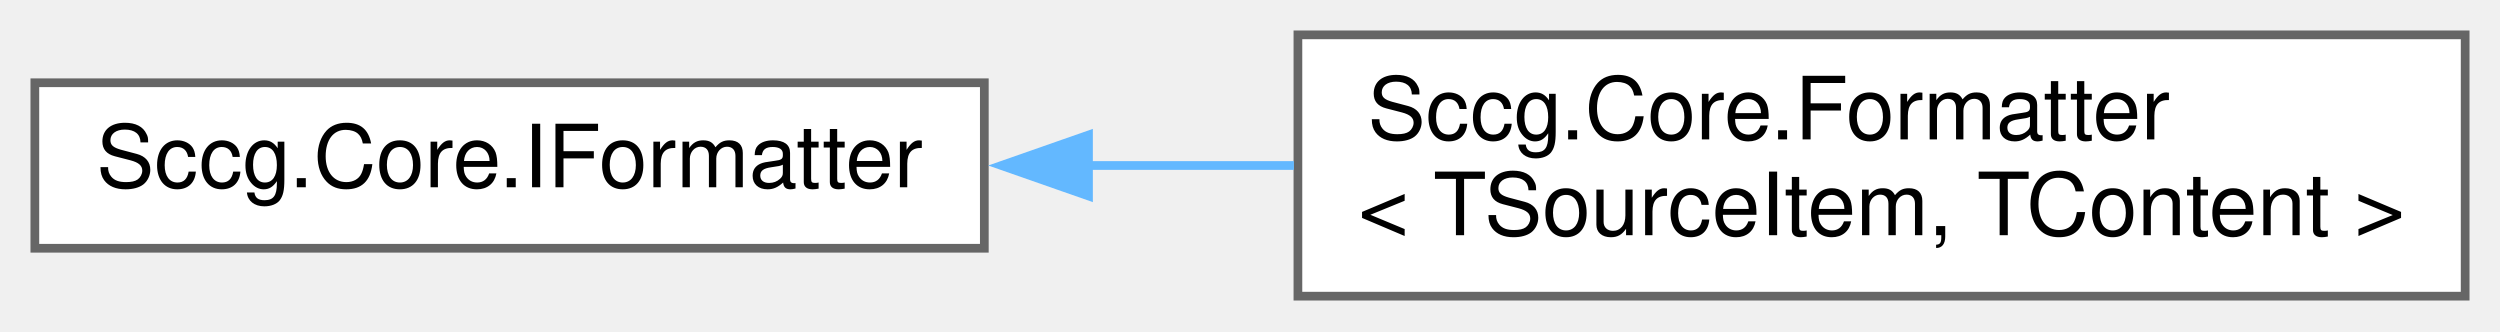
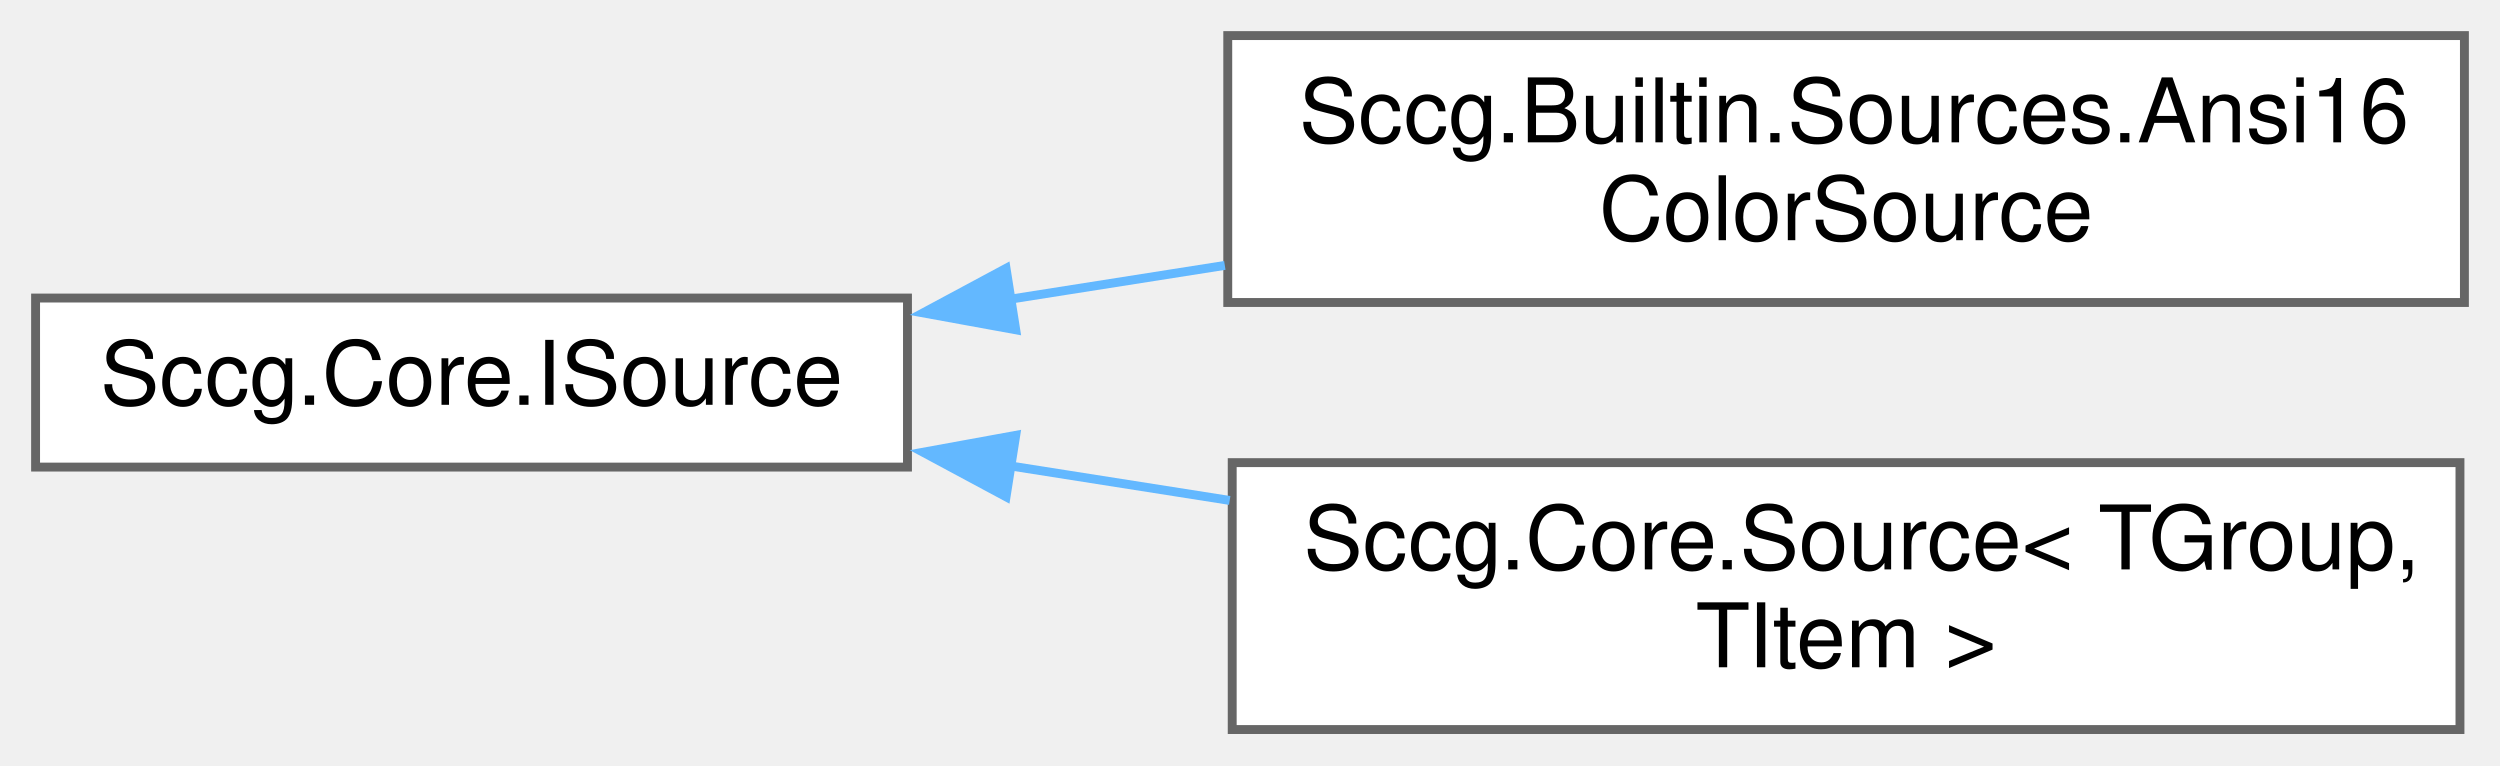
- <svg xmlns="http://www.w3.org/2000/svg" xmlns:xlink="http://www.w3.org/1999/xlink" width="287pt" height="38pt" viewBox="0.00 0.00 287.00 38.00">
-   <g id="graph0" class="graph" transform="scale(1 1) rotate(0) translate(4 34)">
+ <svg xmlns="http://www.w3.org/2000/svg" xmlns:xlink="http://www.w3.org/1999/xlink" width="281pt" height="86pt" viewBox="0.00 0.00 281.00 86.00">
+   <g id="graph0" class="graph" transform="scale(1 1) rotate(0) translate(4 82)">
    <g id="node1" class="node">
      <g id="a_node1">
-         <a xlink:href="interfaceSccg_1_1Core_1_1IFormatter.html" target="_top" xlink:title=" ">
-           <polygon fill="white" stroke="#666666" points="109,-24.5 0,-24.5 0,-5.5 109,-5.5 109,-24.5" />
-           <text text-anchor="middle" x="54.5" y="-12.5" font-family="Helvetica,sans-Serif" font-size="10.00">Sccg.Core.IFormatter</text>
+         <a xlink:href="interfaceSccg_1_1Core_1_1ISource.html" target="_top" xlink:title=" ">
+           <polygon fill="white" stroke="#666666" points="98,-48.5 0,-48.5 0,-29.5 98,-29.5 98,-48.5" />
+           <text text-anchor="middle" x="49" y="-36.5" font-family="Helvetica,sans-Serif" font-size="10.00">Sccg.Core.ISource</text>
        </a>
      </g>
    </g>
    <g id="node2" class="node">
      <g id="a_node2">
-         <a xlink:href="classSccg_1_1Core_1_1Formatter.html" target="_top" xlink:title=" ">
-           <polygon fill="white" stroke="#666666" points="279,-30 145,-30 145,0 279,0 279,-30" />
-           <text text-anchor="start" x="153" y="-18" font-family="Helvetica,sans-Serif" font-size="10.00">Sccg.Core.Formatter</text>
-           <text text-anchor="middle" x="212" y="-7" font-family="Helvetica,sans-Serif" font-size="10.00">&lt; TSourceItem, TContent &gt;</text>
+         <a xlink:href="classSccg_1_1Builtin_1_1Sources_1_1Ansi16ColorSource.html" target="_top" xlink:title=" ">
+           <polygon fill="white" stroke="#666666" points="273,-78 134,-78 134,-48 273,-48 273,-78" />
+           <text text-anchor="start" x="142" y="-66" font-family="Helvetica,sans-Serif" font-size="10.00">Sccg.Builtin.Sources.Ansi16</text>
+           <text text-anchor="middle" x="203.5" y="-55" font-family="Helvetica,sans-Serif" font-size="10.00">ColorSource</text>
        </a>
      </g>
    </g>
    <g id="edge1" class="edge">
-       <path fill="none" stroke="#63b8ff" d="M120.79,-15C128.64,-15 136.67,-15 144.54,-15" />
-       <polygon fill="#63b8ff" stroke="#63b8ff" points="120.96,-11.5 110.96,-15 120.96,-18.5 120.96,-11.5" />
+       <path fill="none" stroke="#63b8ff" d="M109.6,-48.38C117.49,-49.62 125.63,-50.9 133.67,-52.17" />
+       <polygon fill="#63b8ff" stroke="#63b8ff" points="110.17,-44.93 99.75,-46.83 109.08,-51.84 110.17,-44.93" />
+     </g>
+     <g id="node3" class="node">
+       <g id="a_node3">
+         <a xlink:href="classSccg_1_1Core_1_1Source.html" target="_top" xlink:title=" ">
+           <polygon fill="white" stroke="#666666" points="272.5,-30 134.5,-30 134.5,0 272.5,0 272.5,-30" />
+           <text text-anchor="start" x="142.5" y="-18" font-family="Helvetica,sans-Serif" font-size="10.00">Sccg.Core.Source&lt; TGroup,</text>
+           <text text-anchor="middle" x="203.5" y="-7" font-family="Helvetica,sans-Serif" font-size="10.00"> TItem &gt;</text>
+         </a>
+       </g>
+     </g>
+     <g id="edge2" class="edge">
+       <path fill="none" stroke="#63b8ff" d="M109.5,-29.64C117.6,-28.36 125.98,-27.04 134.22,-25.75" />
+       <polygon fill="#63b8ff" stroke="#63b8ff" points="109.08,-26.16 99.75,-31.17 110.17,-33.07 109.08,-26.16" />
    </g>
  </g>
</svg>
